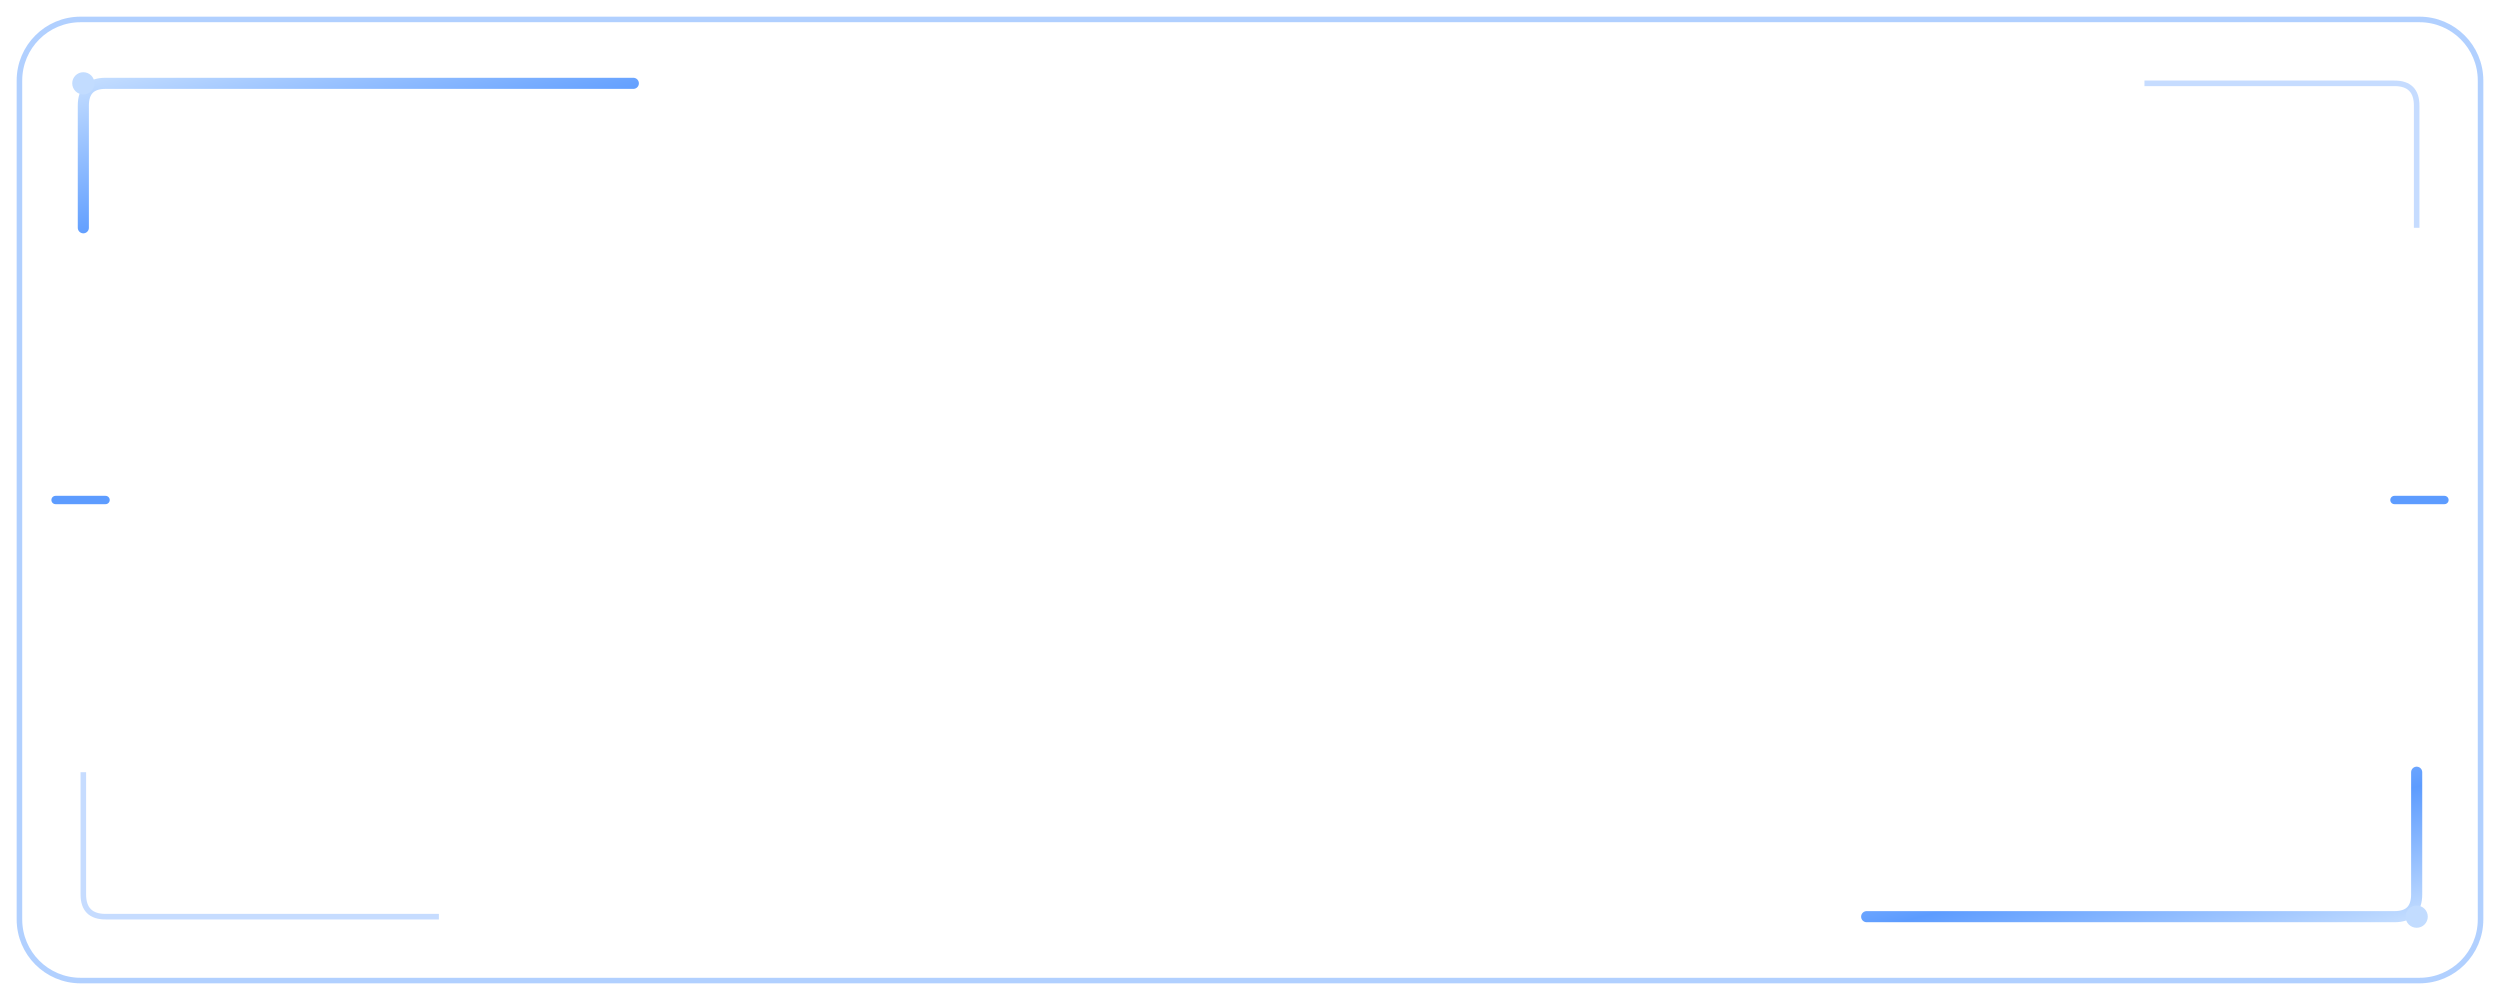
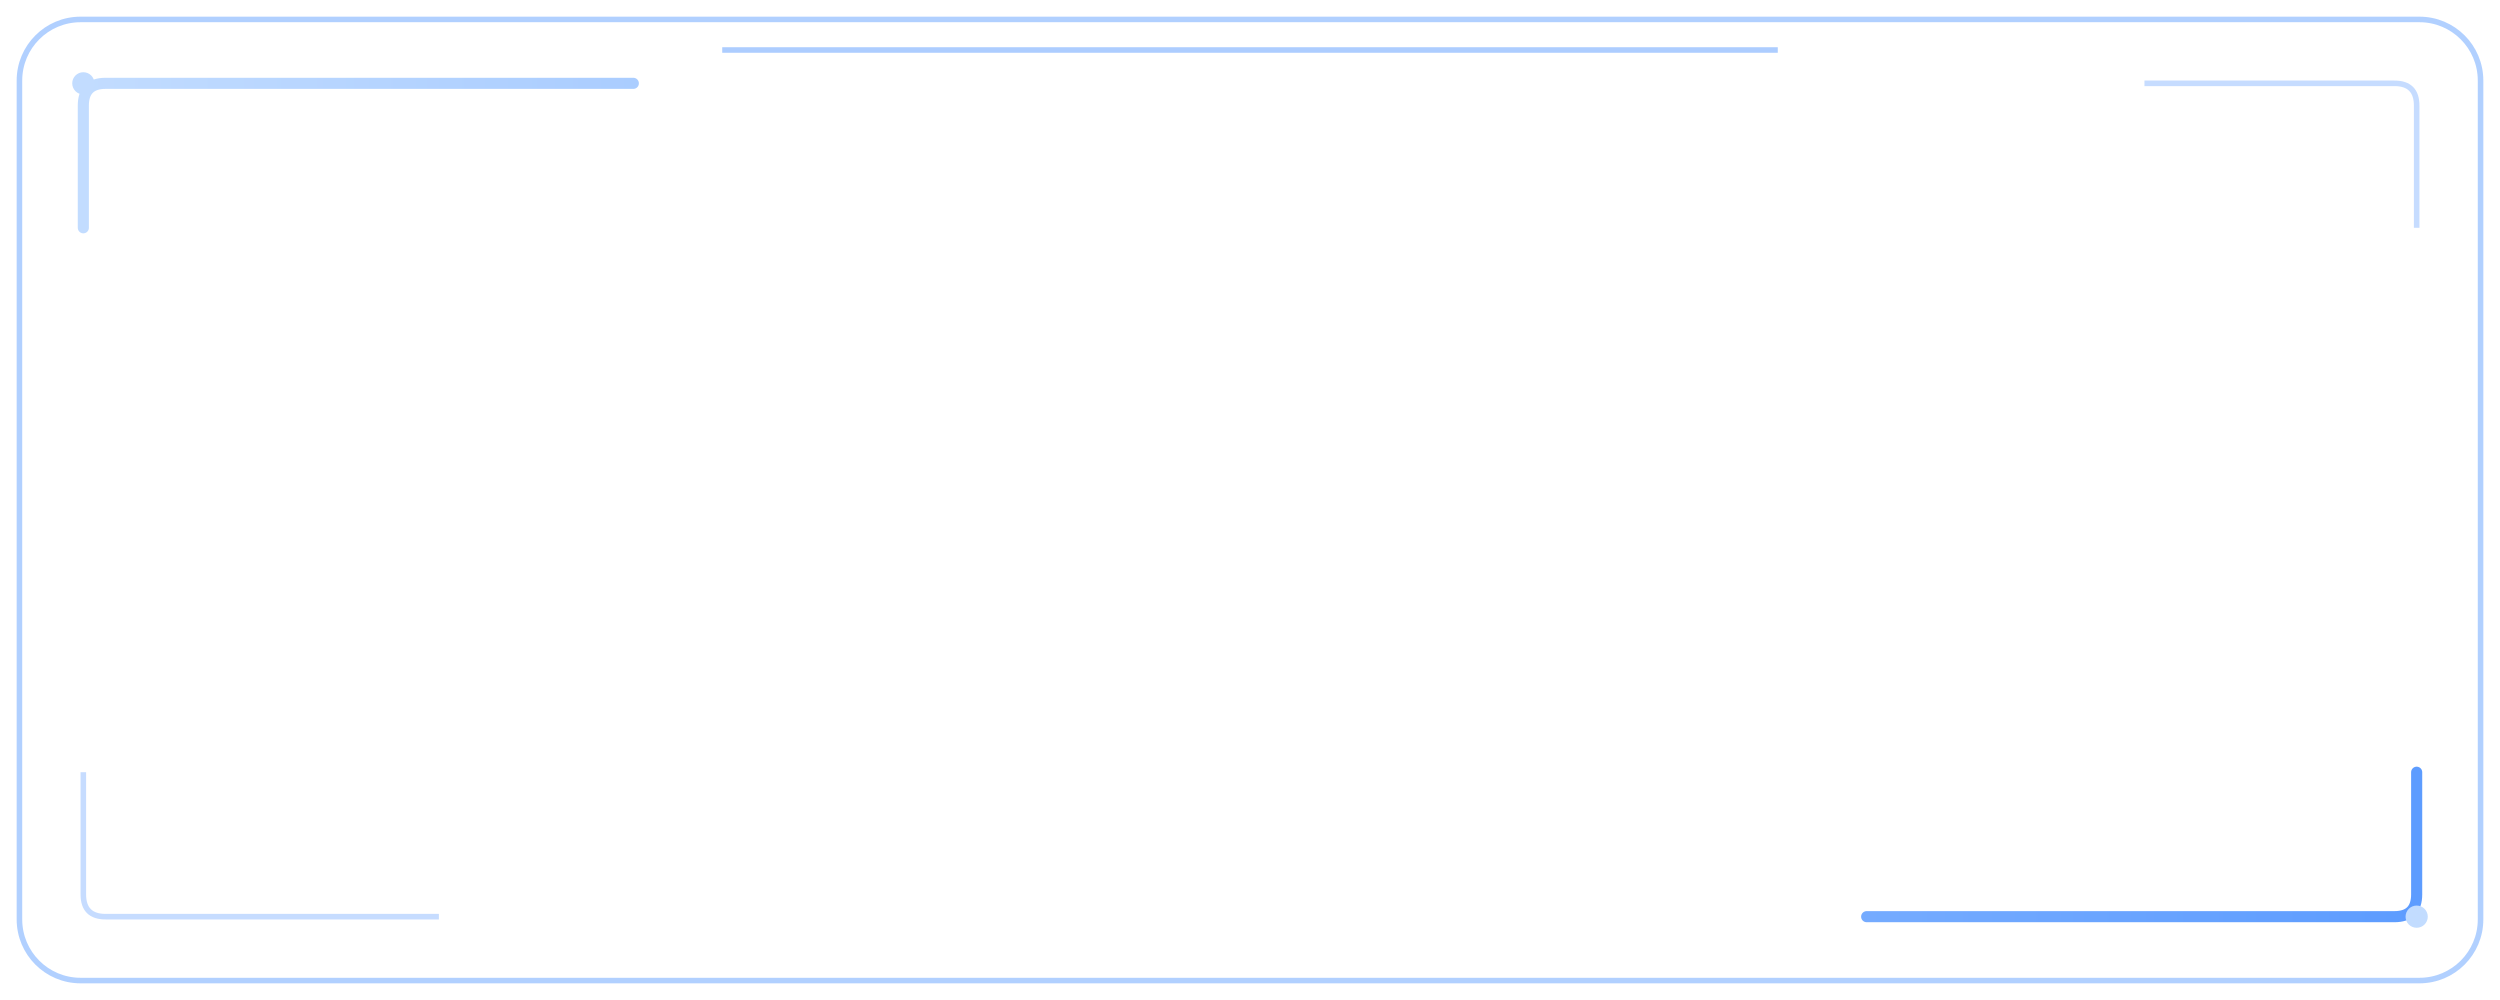
<svg xmlns="http://www.w3.org/2000/svg" viewBox="0 0 900 360">
  <defs>
-     <linearGradient id="edge" x1="0" y1="0" x2="1" y2="1">
+     <linearGradient id="g">
      <stop stop-color="#c2dcff" />
-       <stop offset=".55" stop-color="#5d9cff" />
-       <stop offset="1" stop-color="#c2dcff" />
-     </linearGradient>
-     <linearGradient id="fade">
-       <stop stop-color="#5d9cff" stop-opacity=".8" />
-       <stop offset="1" stop-color="#5d9cff" stop-opacity="0" />
+       <stop offset="1" stop-color="#5d9cff" />
    </linearGradient>
  </defs>
  <rect x="7" y="7" width="886" height="346" rx="22" fill="none" stroke="#5d9cff" stroke-opacity=".48" stroke-width="2" />
-   <path d="M30 82V38q0-8 8-8h190" fill="none" stroke="url(#edge)" stroke-width="4" stroke-linecap="round" />
-   <path d="M870 278v44q0 8-8 8H672" fill="none" stroke="url(#edge)" stroke-width="4" stroke-linecap="round" />
+   <path d="M30 82V38q0-8 8-8h190M870 278v44q0 8-8 8H672" fill="none" stroke="url(#g)" stroke-width="4" stroke-linecap="round" />
  <path d="M30 278v44q0 8 8 8h120M870 82V38q0-8-8-8h-90" fill="none" stroke="#5d9cff" stroke-opacity=".35" stroke-width="2" />
  <circle cx="30" cy="30" r="4" fill="#c2dcff">
    <animate attributeName="r" values="2;5;2" dur="2.8s" repeatCount="indefinite" />
  </circle>
  <circle cx="870" cy="330" r="4" fill="#c2dcff">
    <animate attributeName="opacity" values=".2;1;.2" dur="2.2s" repeatCount="indefinite" />
  </circle>
-   <path d="M260 18h380" stroke="url(#fade)" stroke-width="2">
-     <animate attributeName="opacity" values=".3;.85;.3" dur="5s" repeatCount="indefinite" />
+   <path d="M260 18h380" stroke="#5d9cff" stroke-opacity=".5" stroke-width="2">
+     <animate attributeName="opacity" values=".25;.8;.25" dur="5s" repeatCount="indefinite" />
  </path>
-   <path d="M20 180h18M862 180h18" stroke="#5d9cff" stroke-width="3" stroke-linecap="round" />
</svg>
